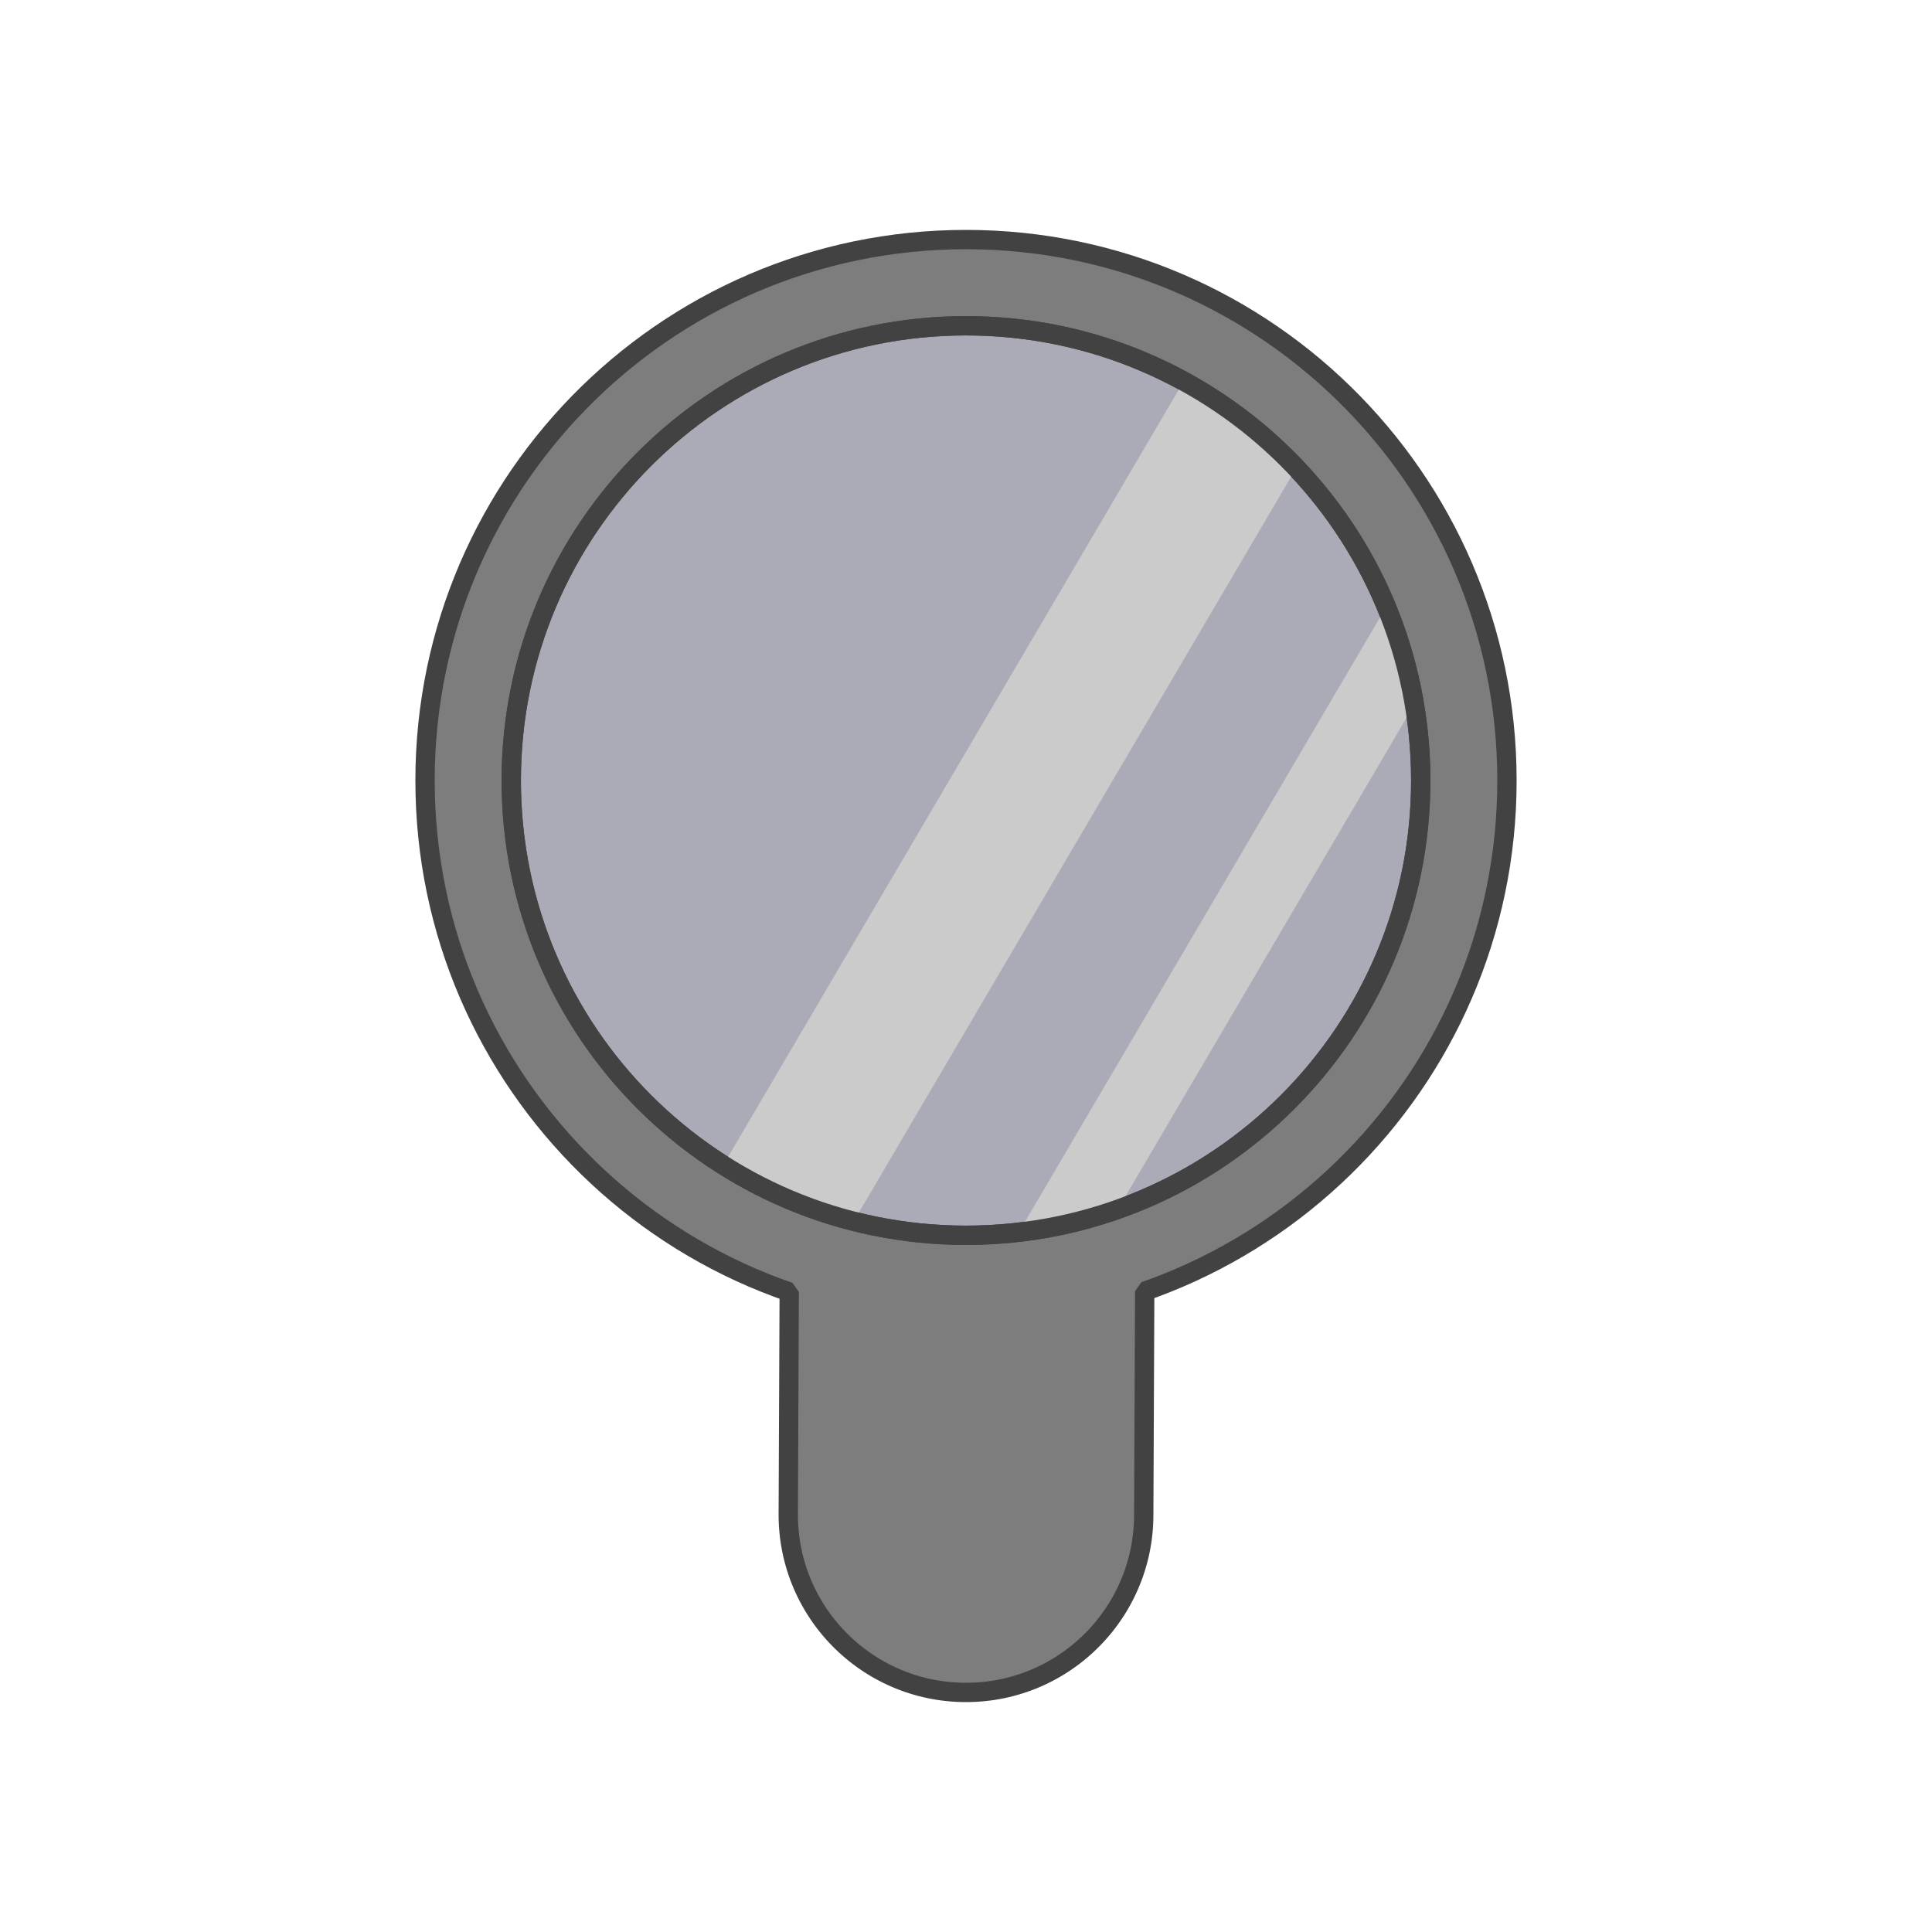
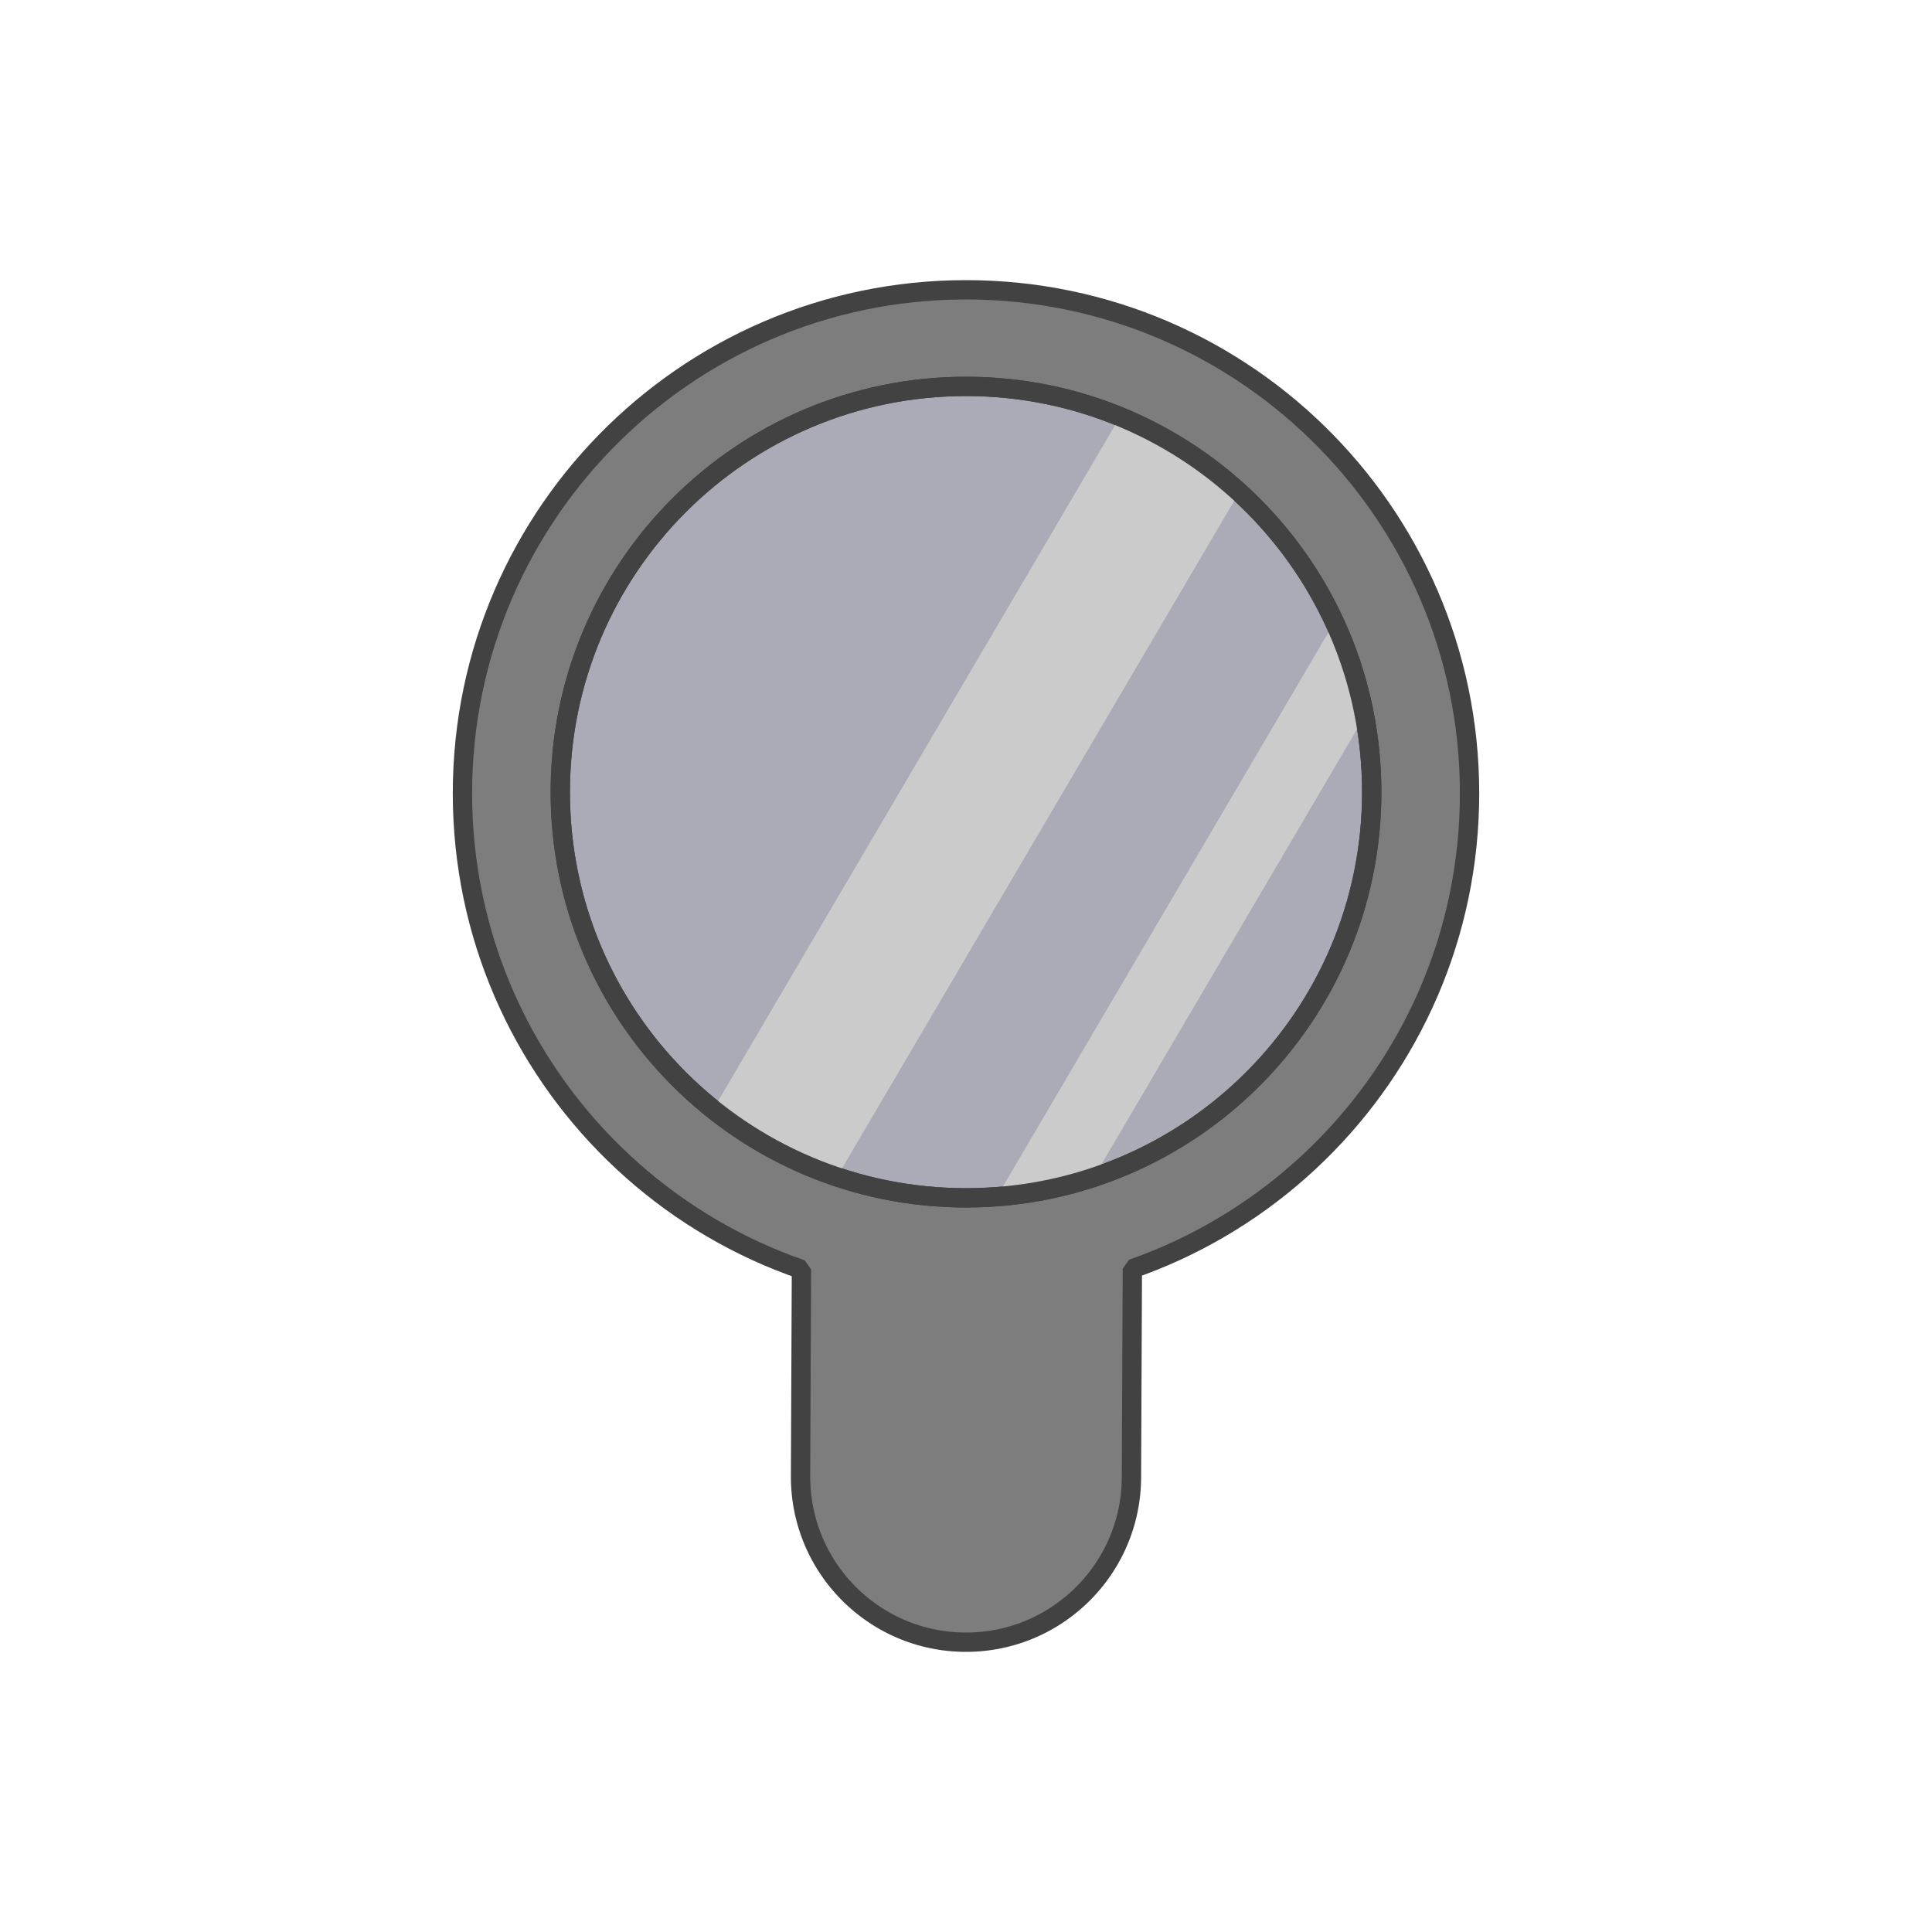
<svg xmlns="http://www.w3.org/2000/svg" width="240pt" height="240pt" viewBox="0 0 240 240">
  <defs />
-   <g id="group0" transform="translate(52.8, 29.76)" fill="none">
-     <path id="shape0" fill="#7d7d7d" fill-rule="evenodd" stroke="#424242" stroke-width="2.4" stroke-linecap="square" stroke-linejoin="bevel" d="M134.4 67.2L134.377 65.438L134.31 63.687L134.198 61.948L134.042 60.222L133.843 58.508L133.601 56.807L133.317 55.121L132.992 53.449L132.625 51.792L132.218 50.15L131.771 48.525L131.285 46.916L130.759 45.325L130.196 43.752L129.594 42.197L128.956 40.66L128.281 39.144L127.57 37.647L126.823 36.171L126.041 34.716L125.225 33.283L124.375 31.872L123.492 30.484L122.576 29.119L121.628 27.778L120.648 26.461L119.637 25.17L118.595 23.904L117.524 22.664L116.423 21.451L115.293 20.265L114.135 19.107L112.949 17.977L111.736 16.876L110.496 15.805L109.23 14.763L107.939 13.752L106.622 12.772L105.281 11.824L103.916 10.908L102.528 10.025L101.117 9.175L99.684 8.359L98.229 7.577L96.753 6.83L95.256 6.119L93.74 5.444L92.203 4.806L90.648 4.204L89.075 3.641L87.484 3.115L85.875 2.629L84.25 2.182L82.608 1.775L80.951 1.408L79.279 1.083L77.593 0.799L75.892 0.557L74.178 0.358L72.452 0.202L70.713 0.09L68.962 0.023L67.2 0L65.438 0.023L63.687 0.09L61.948 0.202L60.222 0.358L58.508 0.557L56.807 0.799L55.121 1.083L53.449 1.408L51.792 1.775L50.15 2.182L48.525 2.629L46.916 3.115L45.325 3.641L43.752 4.204L42.197 4.806L40.66 5.444L39.144 6.119L37.647 6.83L36.171 7.577L34.716 8.359L33.283 9.175L31.872 10.025L30.484 10.908L29.119 11.824L27.778 12.772L26.461 13.752L25.17 14.763L23.904 15.805L22.664 16.876L21.451 17.977L20.265 19.107L19.107 20.265L17.977 21.451L16.876 22.664L15.805 23.904L14.763 25.17L13.752 26.461L12.772 27.778L11.824 29.119L10.908 30.484L10.025 31.872L9.175 33.283L8.359 34.716L7.577 36.171L6.83 37.647L6.119 39.144L5.444 40.66L4.806 42.197L4.204 43.752L3.641 45.325L3.115 46.916L2.629 48.525L2.182 50.15L1.775 51.792L1.408 53.449L1.083 55.121L0.799 56.807L0.557 58.508L0.358 60.222L0.202 61.948L0.09 63.687L0.023 65.438L0 67.2L0.023 68.962L0.09 70.713L0.202 72.452L0.358 74.178L0.557 75.892L0.799 77.593L1.083 79.279L1.408 80.951L1.775 82.608L2.182 84.25L2.629 85.875L3.115 87.484L3.641 89.075L4.204 90.648L4.806 92.203L5.444 93.74L6.119 95.256L6.83 96.753L7.577 98.229L8.359 99.684L9.175 101.117L10.025 102.528L10.908 103.916L11.824 105.281L12.772 106.622L13.752 107.939L14.763 109.23L15.805 110.496L16.876 111.736L17.977 112.949L19.107 114.135L20.265 115.293L21.451 116.423L22.664 117.524L23.904 118.595L25.17 119.637L26.461 120.648L27.778 121.628L29.119 122.576L30.484 123.492L31.872 124.375L33.283 125.225L34.716 126.041L36.171 126.823L37.647 127.57L39.144 128.281L40.66 128.956L42.197 129.594L43.752 130.196L45.24 130.729L45.12 158.4L45.127 158.979L45.15 159.554L45.186 160.126L45.238 160.693L45.303 161.256L45.382 161.815L45.476 162.369L45.583 162.918L45.703 163.463L45.837 164.002L45.984 164.536L46.144 165.065L46.316 165.587L46.501 166.104L46.699 166.615L46.909 167.12L47.131 167.618L47.364 168.11L47.61 168.595L47.866 169.073L48.135 169.544L48.414 170.008L48.704 170.464L49.005 170.912L49.317 171.353L49.639 171.786L49.971 172.21L50.313 172.626L50.665 173.033L51.027 173.432L51.398 173.821L51.779 174.202L52.168 174.573L52.567 174.935L52.974 175.287L53.39 175.629L53.814 175.961L54.247 176.283L54.688 176.595L55.136 176.896L55.592 177.186L56.056 177.465L56.527 177.734L57.005 177.99L57.49 178.236L57.981 178.469L58.48 178.691L58.985 178.901L59.496 179.099L60.013 179.284L60.535 179.456L61.064 179.616L61.598 179.763L62.137 179.897L62.682 180.017L63.231 180.124L63.785 180.218L64.344 180.297L64.907 180.362L65.475 180.414L66.046 180.45L66.621 180.473L67.2 180.48L67.779 180.473L68.354 180.45L68.925 180.414L69.493 180.362L70.056 180.297L70.615 180.218L71.169 180.124L71.718 180.017L72.263 179.897L72.802 179.763L73.336 179.616L73.865 179.456L74.387 179.284L74.904 179.099L75.415 178.901L75.92 178.691L76.418 178.469L76.91 178.236L77.395 177.99L77.873 177.734L78.344 177.465L78.808 177.186L79.264 176.896L79.712 176.595L80.153 176.283L80.586 175.961L81.01 175.629L81.426 175.287L81.833 174.935L82.232 174.573L82.621 174.202L83.002 173.821L83.373 173.432L83.735 173.033L84.087 172.626L84.429 172.21L84.761 171.786L85.083 171.353L85.395 170.912L85.696 170.464L85.986 170.008L86.265 169.544L86.534 169.073L86.79 168.595L87.036 168.11L87.269 167.618L87.491 167.12L87.701 166.615L87.899 166.104L88.084 165.587L88.256 165.065L88.416 164.536L88.563 164.002L88.697 163.463L88.817 162.918L88.924 162.369L89.018 161.815L89.097 161.256L89.162 160.693L89.214 160.126L89.25 159.554L89.273 158.979L89.28 158.4L89.4 130.643L90.648 130.196L92.203 129.594L93.74 128.956L95.256 128.281L96.753 127.57L98.229 126.823L99.684 126.041L101.117 125.225L102.528 124.375L103.916 123.492L105.281 122.576L106.622 121.628L107.939 120.648L109.23 119.637L110.496 118.595L111.736 117.524L112.949 116.423L114.135 115.293L115.293 114.135L116.423 112.949L117.524 111.736L118.595 110.496L119.637 109.23L120.648 107.939L121.628 106.622L122.576 105.281L123.492 103.916L124.375 102.528L125.225 101.117L126.041 99.684L126.823 98.229L127.57 96.753L128.281 95.256L128.956 93.74L129.594 92.203L130.196 90.648L130.759 89.075L131.285 87.484L131.771 85.875L132.218 84.25L132.625 82.608L132.992 80.951L133.317 79.279L133.601 77.593L133.843 75.892L134.042 74.178L134.198 72.452L134.31 70.713L134.377 68.962Z" />
-     <circle id="shape1" transform="translate(10.71, 10.71)" r="56.49" cx="56.49" cy="56.49" fill="#ababb7" fill-rule="evenodd" stroke="#424242" stroke-width="2.4" stroke-linecap="square" stroke-linejoin="bevel" />
-     <g id="group1" transform="translate(10.71, 10.71)" fill="none">
-       <path id="shape2" transform="translate(26.334, 6.886)" fill="#cbcbcb" fill-rule="evenodd" stroke-opacity="0" stroke="#000000" stroke-width="0" stroke-linecap="square" stroke-linejoin="bevel" d="M85.854 40.151L85.736 39.45L85.462 38.044L85.154 36.651L84.812 35.272L84.436 33.905L84.027 32.553L83.586 31.215L83.112 29.893L82.606 28.586L82.367 28.011L36.723 105.712L37.463 105.626L38.892 105.423L40.31 105.184L41.716 104.91L43.109 104.602L44.488 104.26L45.855 103.884L47.207 103.475L48.545 103.034L49.014 102.866ZM71.181 10.776L70.584 10.149L69.611 9.176L68.614 8.226L67.594 7.3L66.552 6.4L65.488 5.524L64.402 4.674L63.295 3.851L62.168 3.054L61.021 2.284L59.854 1.541L58.668 0.827L57.463 0.141L57.202 0L0 97.376L0.458 97.667L1.644 98.381L2.849 99.067L4.072 99.725L5.313 100.352L6.571 100.95L7.846 101.518L9.138 102.054L10.445 102.56L11.767 103.034L13.105 103.475L14.457 103.884L15.824 104.26L16.209 104.356Z" />
-       <circle id="shape01" r="56.49" cx="56.49" cy="56.49" fill="none" stroke="#424242" stroke-width="2.4" stroke-linecap="square" stroke-linejoin="bevel" />
+   <g id="group0" transform="translate(57.4464, 36)" fill="none">
+     <path id="shape0" fill="#7d7d7d" fill-rule="evenodd" stroke="#424242" stroke-width="2.4" stroke-linecap="square" stroke-linejoin="bevel" d="M125.107 62.553L125.086 60.913L125.023 59.283L124.919 57.665L124.774 56.057L124.589 54.462L124.363 52.879L124.099 51.309L123.797 49.753L123.455 48.21L123.076 46.682L122.66 45.169L122.208 43.672L121.718 42.191L121.194 40.726L120.634 39.279L120.04 37.849L119.411 36.437L118.749 35.044L118.054 33.67L117.326 32.316L116.567 30.981L115.775 29.668L114.953 28.376L114.101 27.105L113.218 25.857L112.306 24.631L111.365 23.429L110.395 22.251L109.398 21.097L108.373 19.968L107.321 18.864L106.243 17.786L105.139 16.734L104.01 15.709L102.856 14.712L101.678 13.742L100.476 12.801L99.25 11.889L98.002 11.006L96.731 10.154L95.439 9.332L94.126 8.54L92.791 7.781L91.437 7.053L90.063 6.358L88.67 5.696L87.258 5.068L85.828 4.473L84.381 3.913L82.916 3.389L81.435 2.9L79.937 2.447L78.424 2.031L76.897 1.652L75.354 1.311L73.798 1.008L72.228 0.744L70.645 0.518L69.049 0.333L67.442 0.188L65.823 0.084L64.194 0.021L62.554 0L60.913 0.021L59.284 0.084L57.665 0.188L56.058 0.333L54.462 0.518L52.88 0.744L51.309 1.008L49.753 1.311L48.211 1.652L46.683 2.031L45.17 2.447L43.673 2.9L42.191 3.389L40.727 3.913L39.279 4.473L37.849 5.068L36.437 5.696L35.044 6.358L33.67 7.053L32.316 7.781L30.982 8.54L29.668 9.332L28.376 10.154L27.105 11.006L25.857 11.889L24.632 12.801L23.43 13.742L22.251 14.712L21.097 15.709L19.968 16.734L18.864 17.786L17.786 18.864L16.734 19.968L15.709 21.097L14.712 22.251L13.742 23.429L12.801 24.631L11.889 25.857L11.007 27.105L10.154 28.376L9.332 29.668L8.54 30.981L7.781 32.316L7.053 33.67L6.358 35.044L5.696 36.437L5.068 37.849L4.473 39.279L3.914 40.726L3.389 42.191L2.9 43.672L2.447 45.169L2.031 46.682L1.652 48.21L1.311 49.753L1.008 51.309L0.744 52.879L0.518 54.462L0.333 56.057L0.188 57.665L0.084 59.283L0.021 60.913L0 62.553L0.021 64.193L0.084 65.823L0.188 67.442L0.333 69.049L0.518 70.644L0.744 72.227L1.008 73.797L1.311 75.354L1.652 76.896L2.031 78.424L2.447 79.937L2.9 81.434L3.389 82.915L3.914 84.38L4.473 85.828L5.068 87.257L5.696 88.669L6.358 90.062L7.053 91.436L7.781 92.791L8.54 94.125L9.332 95.438L10.154 96.73L11.007 98.001L11.889 99.249L12.801 100.475L13.742 101.677L14.712 102.855L15.709 104.01L16.734 105.139L17.786 106.243L18.864 107.321L19.968 108.372L21.097 109.397L22.251 110.394L23.43 111.364L24.632 112.305L25.857 113.218L27.105 114.1L28.376 114.953L29.668 115.775L30.982 116.566L32.316 117.325L33.67 118.053L35.044 118.749L36.437 119.411L37.849 120.039L39.279 120.633L40.727 121.193L42.112 121.689L42 147.447L42.007 147.986L42.028 148.521L42.062 149.053L42.11 149.581L42.171 150.105L42.245 150.626L42.331 151.141L42.431 151.652L42.543 152.16L42.668 152.661L42.804 153.159L42.953 153.651L43.114 154.137L43.286 154.618L43.47 155.094L43.665 155.564L43.872 156.027L44.089 156.485L44.318 156.937L44.557 157.382L44.806 157.82L45.066 158.252L45.337 158.677L45.617 159.094L45.907 159.504L46.206 159.907L46.516 160.302L46.834 160.689L47.162 161.068L47.499 161.439L47.844 161.801L48.198 162.156L48.561 162.501L48.932 162.838L49.311 163.166L49.699 163.484L50.093 163.793L50.496 164.093L50.906 164.384L51.324 164.664L51.748 164.934L52.18 165.193L52.618 165.444L53.063 165.682L53.515 165.911L53.972 166.128L54.436 166.335L54.906 166.53L55.382 166.714L55.863 166.887L56.35 167.047L56.842 167.196L57.339 167.333L57.841 167.457L58.348 167.569L58.859 167.669L59.375 167.756L59.895 167.83L60.419 167.89L60.947 167.939L61.479 167.972L62.015 167.993L62.554 168L63.093 167.993L63.628 167.972L64.16 167.939L64.688 167.89L65.212 167.83L65.732 167.756L66.248 167.669L66.76 167.569L67.266 167.457L67.768 167.333L68.265 167.196L68.757 167.047L69.244 166.887L69.725 166.714L70.201 166.53L70.671 166.335L71.135 166.128L71.592 165.911L72.044 165.682L72.489 165.444L72.927 165.193L73.359 164.934L73.783 164.664L74.201 164.384L74.611 164.093L75.014 163.793L75.409 163.484L75.796 163.166L76.175 162.838L76.546 162.501L76.909 162.156L77.263 161.801L77.609 161.439L77.945 161.068L78.273 160.689L78.592 160.302L78.901 159.907L79.201 159.504L79.49 159.094L79.771 158.677L80.041 158.252L80.301 157.82L80.55 157.382L80.79 156.937L81.018 156.485L81.235 156.027L81.442 155.564L81.637 155.094L81.821 154.618L81.993 154.137L82.154 153.651L82.303 153.159L82.44 152.661L82.564 152.16L82.676 151.652L82.776 151.141L82.863 150.626L82.937 150.105L82.998 149.581L83.045 149.053L83.079 148.521L83.1 147.986L83.107 147.447L83.219 121.609L84.381 121.193L85.828 120.633L87.258 120.039L88.67 119.411L90.063 118.749L91.437 118.053L92.791 117.325L94.126 116.566L95.439 115.775L96.731 114.953L98.002 114.1L99.25 113.218L100.476 112.305L101.678 111.364L102.856 110.394L104.01 109.397L105.139 108.372L106.243 107.321L107.321 106.243L108.373 105.139L109.398 104.01L110.395 102.855L111.365 101.677L112.306 100.475L113.218 99.249L114.101 98.001L114.953 96.73L115.775 95.438L116.567 94.125L117.326 92.791L118.054 91.436L118.749 90.062L119.411 88.669L120.04 87.257L120.634 85.828L121.194 84.38L121.718 82.915L122.208 81.434L122.66 79.937L123.076 78.424L123.455 76.896L123.797 75.354L124.099 73.797L124.363 72.227L124.589 70.644L124.774 69.049L124.919 67.442L125.023 65.823L125.086 64.193Z" />
+     <g id="group1" transform="translate(12.1536, 12)" fill="none">
+       <circle id="shape1" r="50.4" cx="50.4" cy="50.4" fill="#ababb7" fill-rule="evenodd" stroke="#424242" stroke-width="2.4" stroke-linecap="square" stroke-linejoin="bevel" />
+       <path id="shape2" transform="translate(-69.6, -46.56)" fill="#cbcbcb" fill-rule="evenodd" stroke-opacity="0" stroke="#000000" stroke-width="0" stroke-linecap="square" stroke-linejoin="bevel" d="M165.773 75.839L123.845 147.214L123.939 147.208L125.234 147.092L126.519 146.942L127.795 146.761L129.059 146.548L130.314 146.304L131.556 146.029L132.787 145.724L134.006 145.388L135.213 145.023L135.881 144.803L169.518 87.541L169.344 86.647L169.069 85.404L168.764 84.173L168.428 82.954L168.063 81.747L167.67 80.554L167.247 79.374L166.796 78.207L166.317 77.055L165.811 75.918ZM139.141 50.326L88.592 136.377L89.446 137.046L90.433 137.781L91.439 138.492L92.463 139.179L93.504 139.841L94.562 140.479L95.637 141.091L96.728 141.677L97.835 142.237L98.958 142.771L100.095 143.277L101.247 143.756L102.414 144.207L103.594 144.63L103.979 144.756L153.94 59.706L153.402 59.217L152.472 58.413L151.523 57.632L150.554 56.874L149.567 56.139L148.561 55.428L147.537 54.741L146.496 54.078L145.438 53.441L144.363 52.829L143.272 52.243L142.165 51.683L141.042 51.149L139.905 50.643Z" />
+       <circle id="shape01" r="50.4" cx="50.4" cy="50.4" fill="none" stroke="#424242" stroke-width="2.4" stroke-linecap="square" stroke-linejoin="bevel" />
    </g>
  </g>
</svg>
